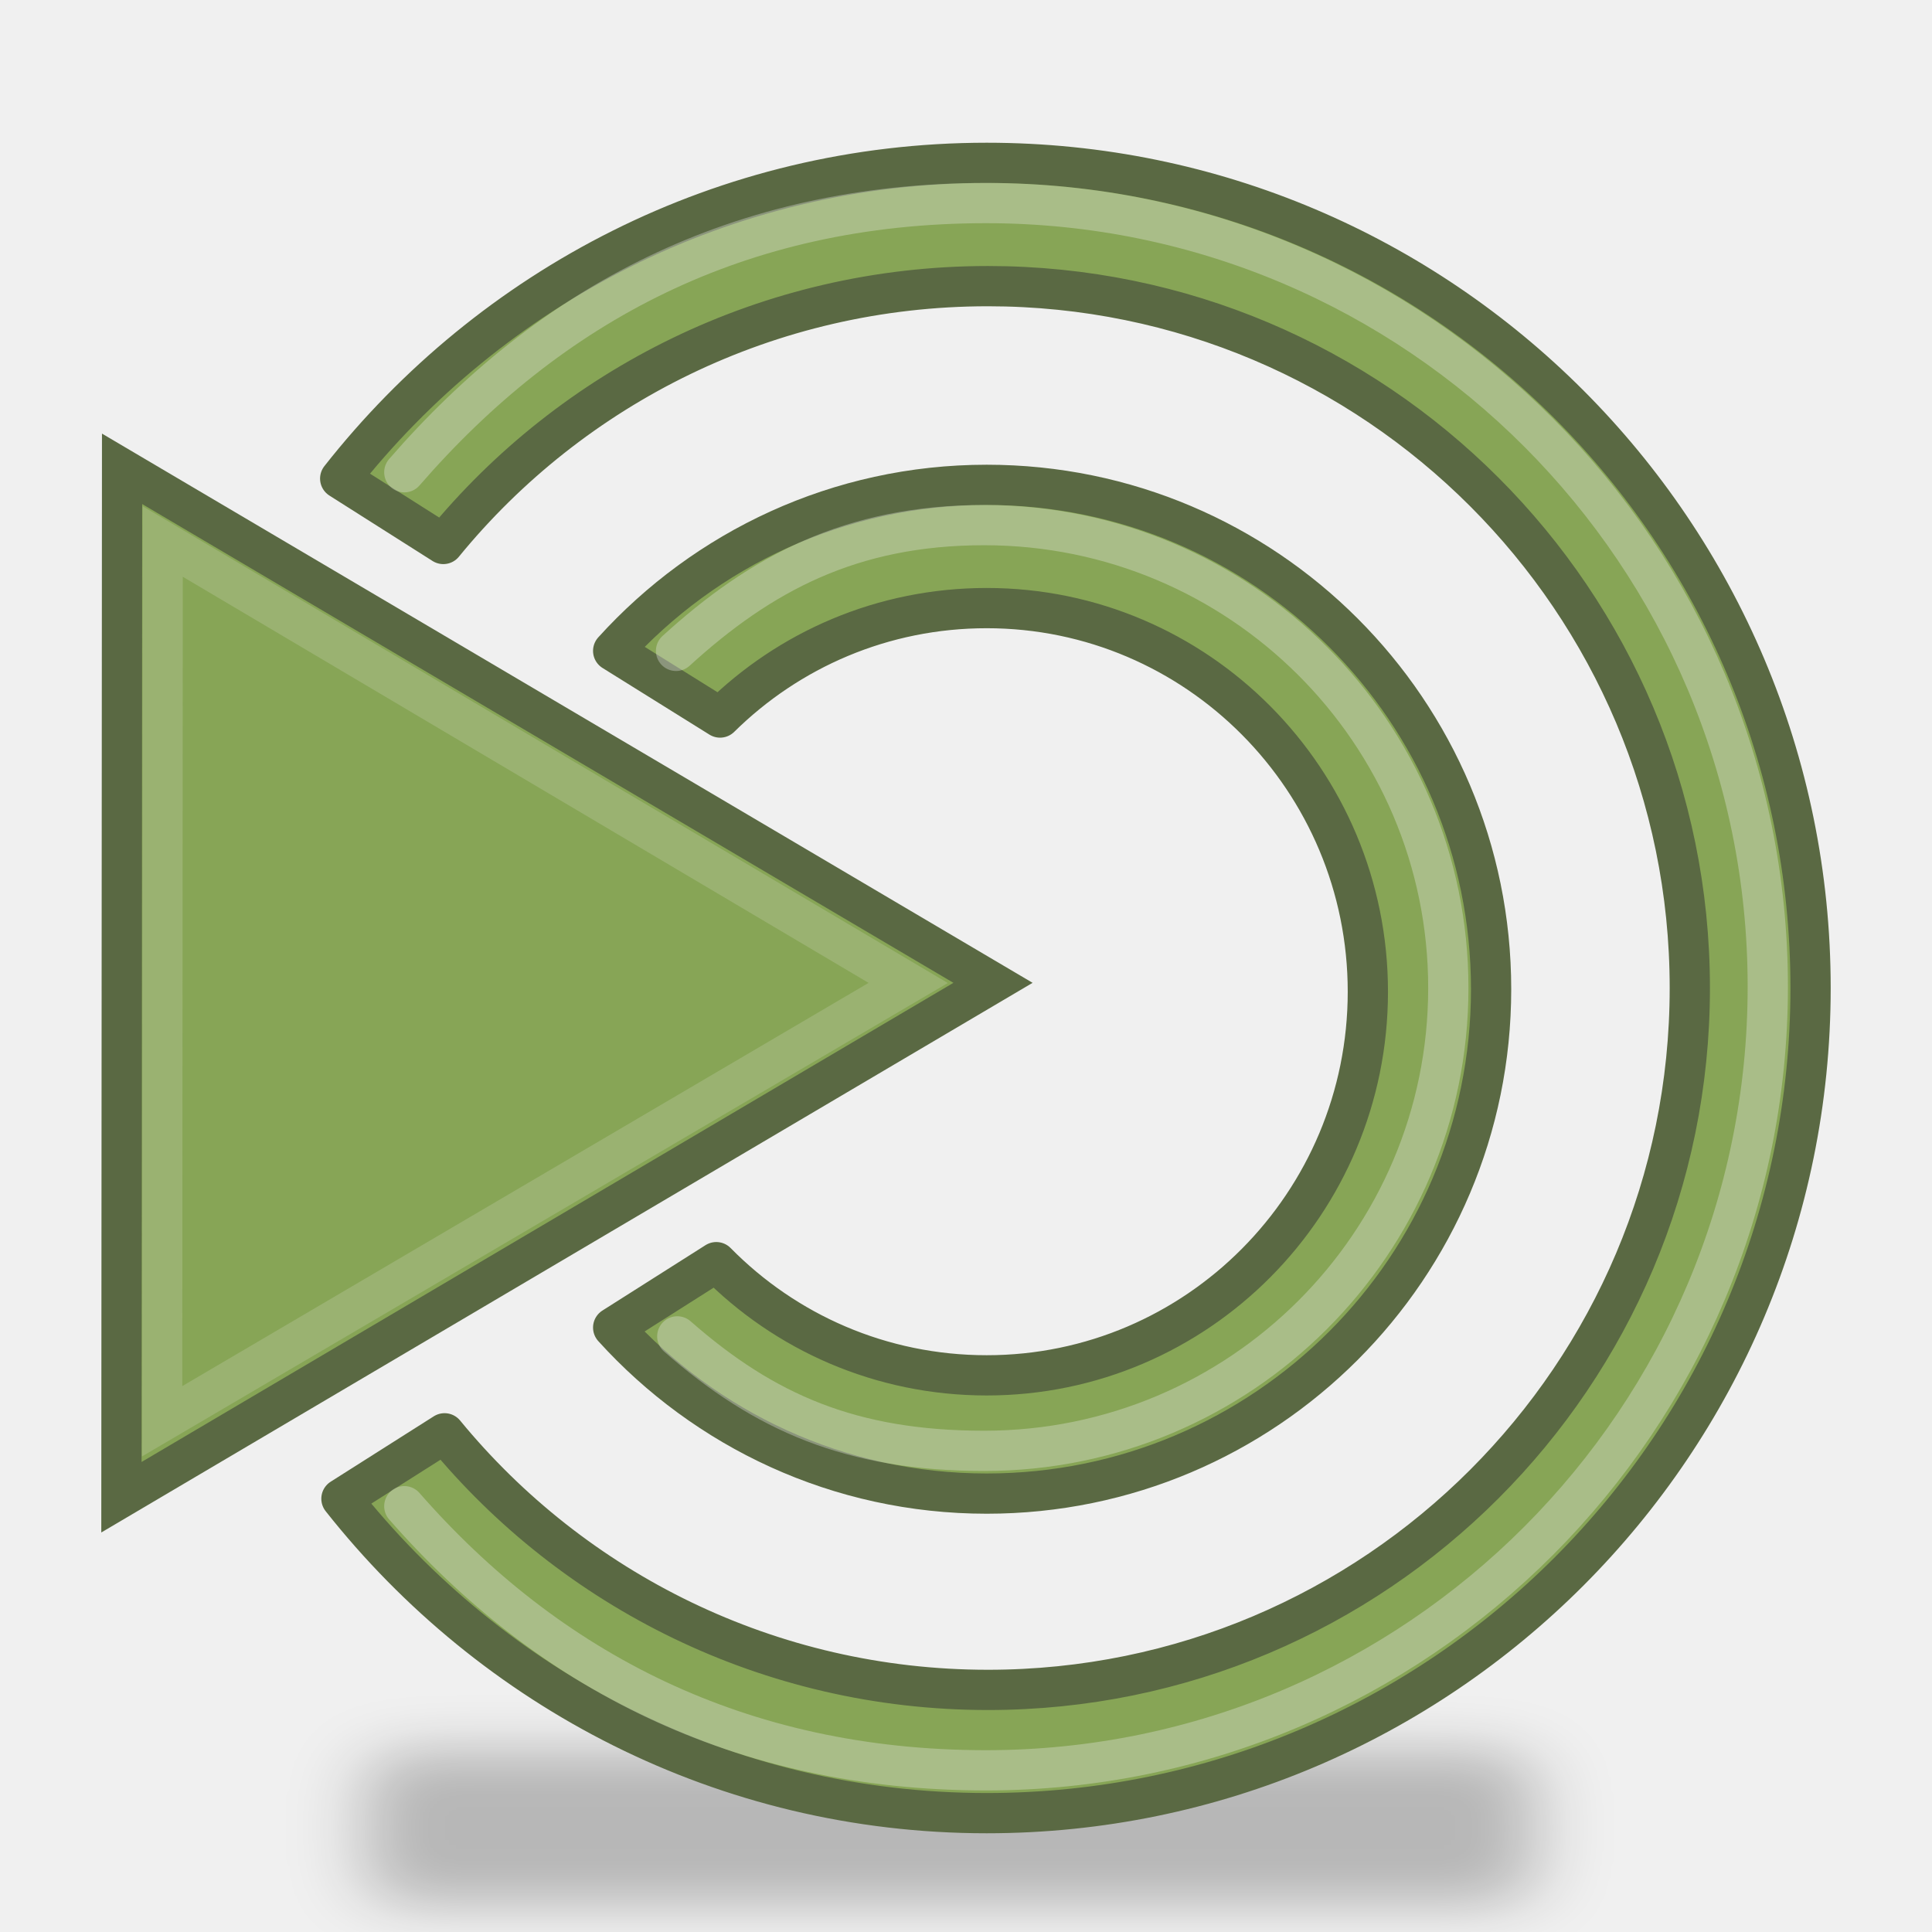
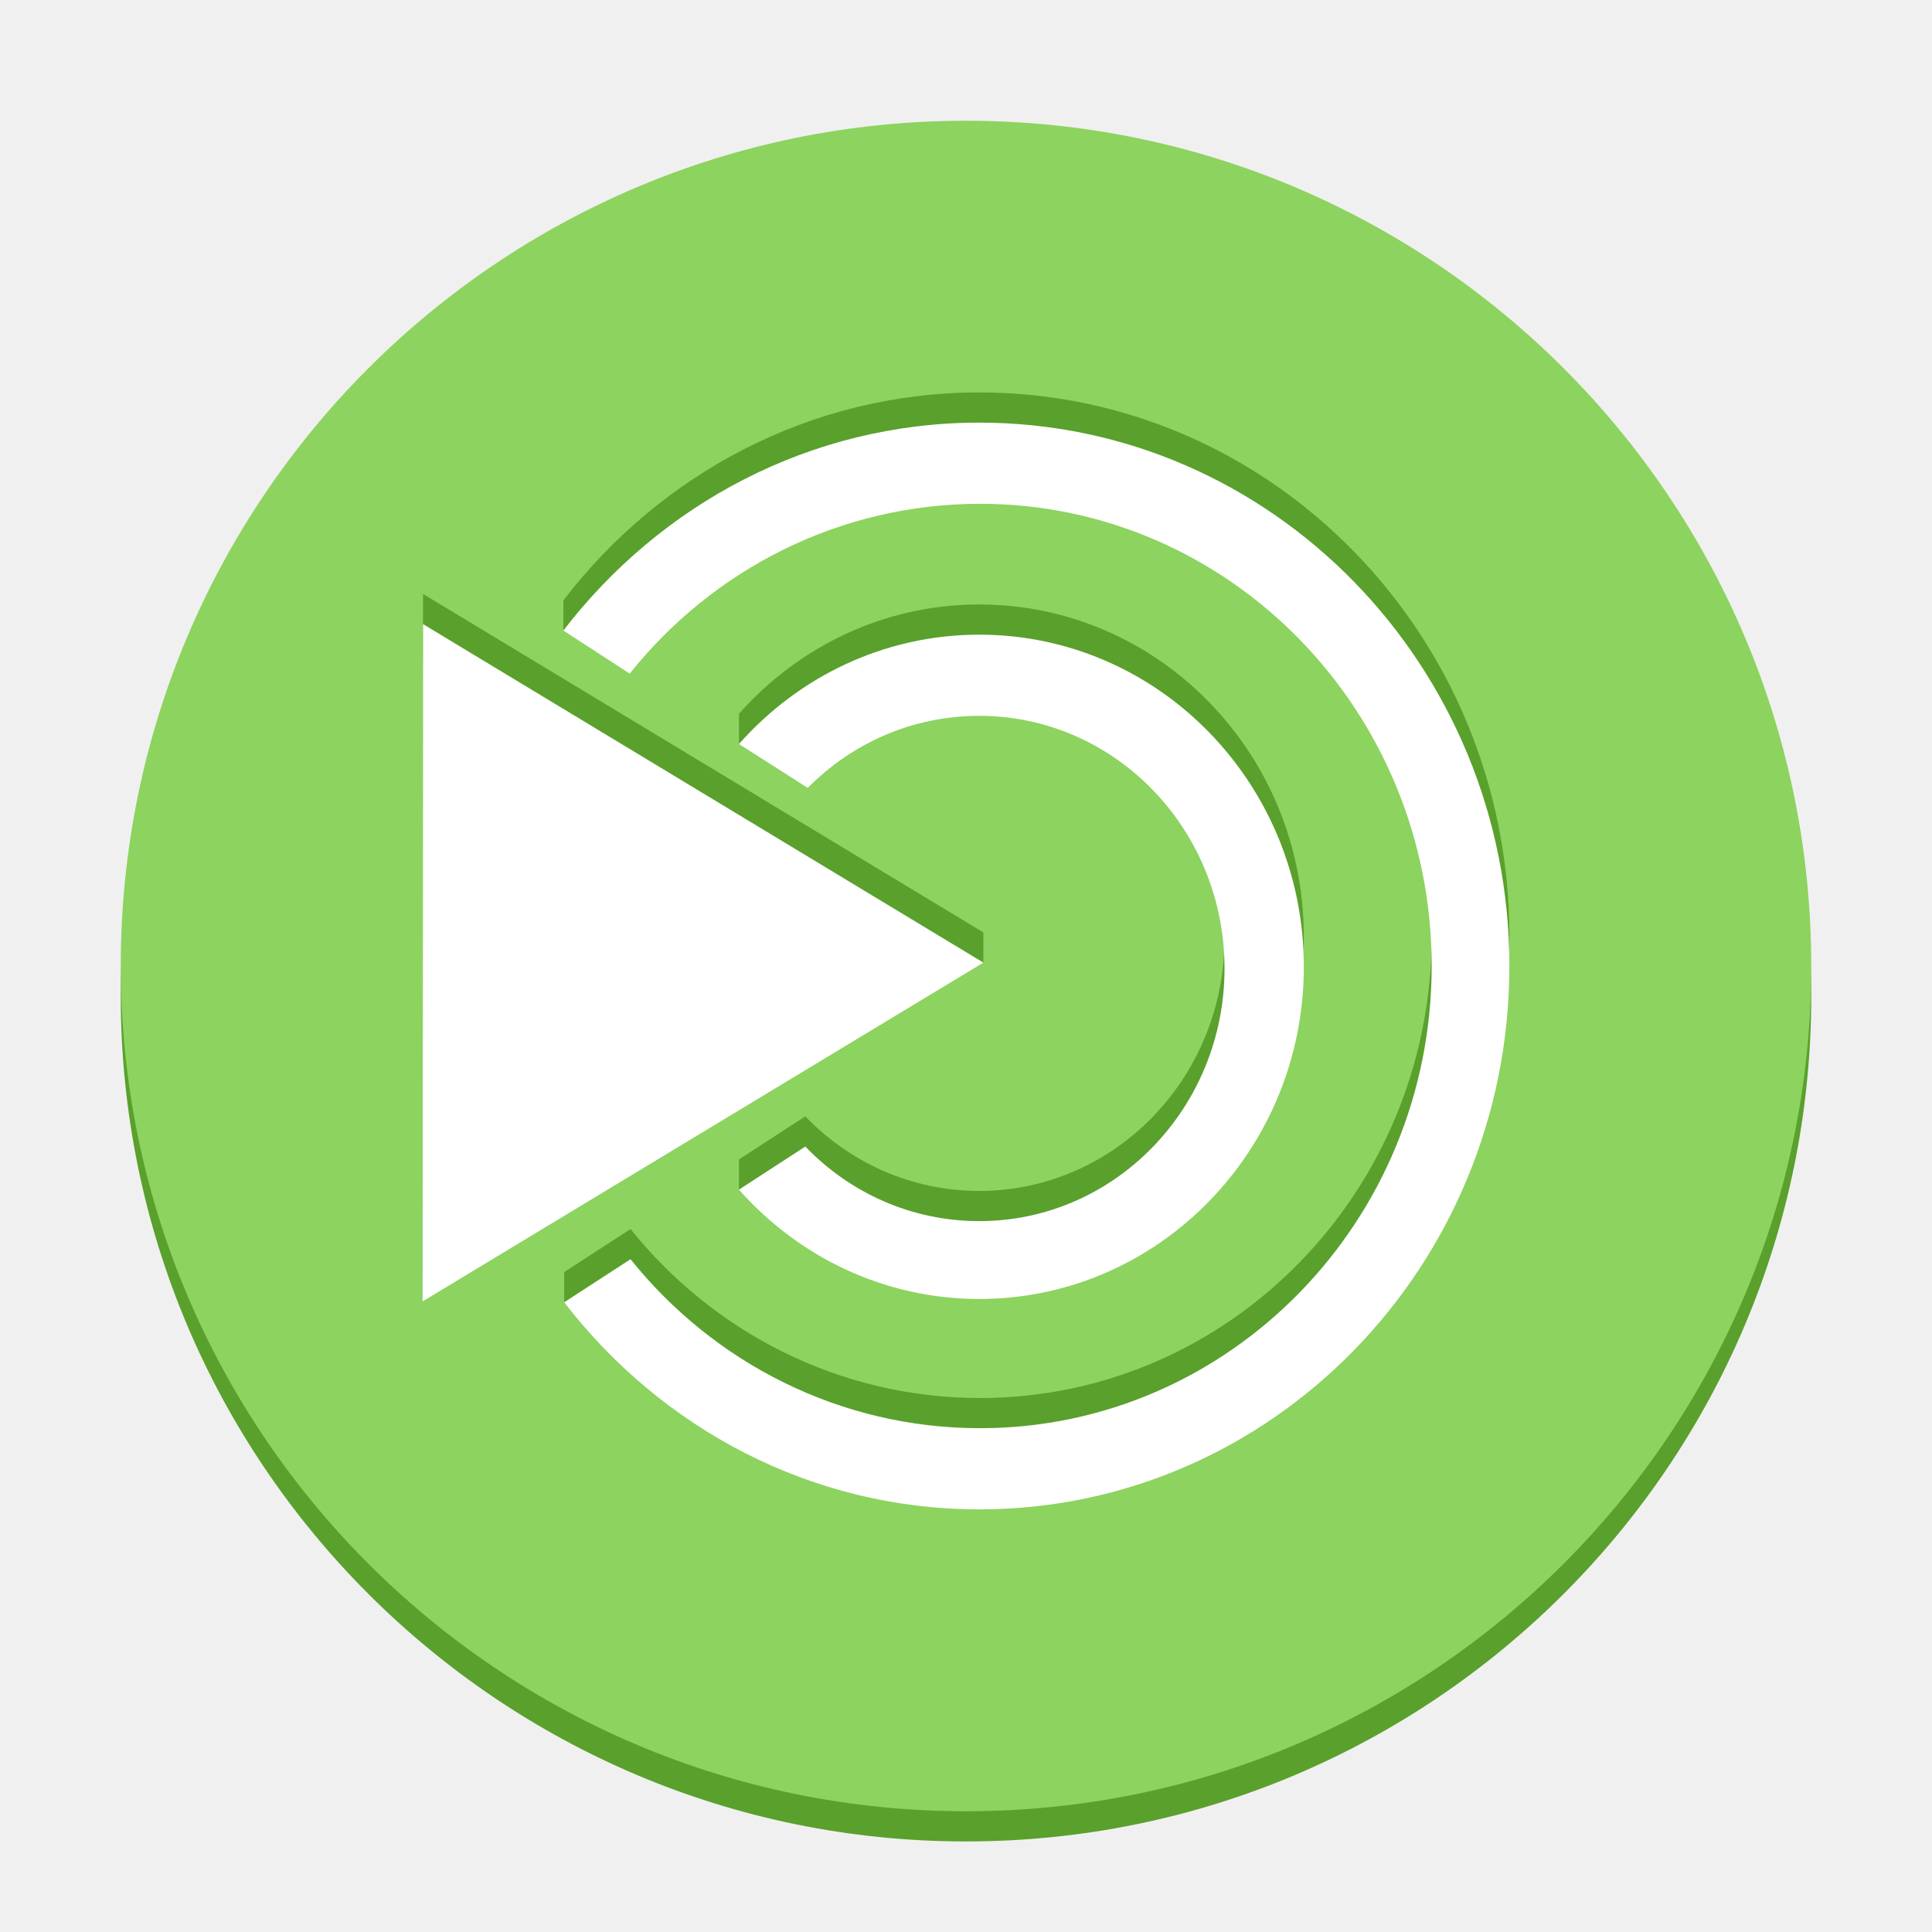
- <svg xmlns="http://www.w3.org/2000/svg" xmlns:xlink="http://www.w3.org/1999/xlink" width="48" height="48" id="svg4908" version="1.0">
+ <svg xmlns="http://www.w3.org/2000/svg" xmlns:xlink="http://www.w3.org/1999/xlink" width="64" height="64" id="svg4908" version="1.0">
  <defs id="defs4910">
    <linearGradient id="linearGradient5671">
      <stop style="stop-color:#729fcf;stop-opacity:1;" offset="0" id="stop5673" />
      <stop style="stop-color:#3465a4;stop-opacity:1" offset="1" id="stop5675" />
    </linearGradient>
    <linearGradient xlink:href="#linearGradient5671" id="linearGradient5677" x1="10.916" y1="14.01" x2="10.916" y2="18.908" gradientUnits="userSpaceOnUse" gradientTransform="matrix(2.334096,0,0,2.079736,-1.820996,2.822608)" />
-     <filter id="filter5761" x="-0.078" width="1.155" y="-0.417" height="1.834">
-       <feGaussianBlur stdDeviation="0.451" id="feGaussianBlur5763" />
-     </filter>
    <linearGradient xlink:href="#linearGradient5671" id="linearGradient3022" gradientUnits="userSpaceOnUse" gradientTransform="matrix(2.334096,0,0,2.079736,-1.820996,2.822608)" x1="10.916" y1="14.01" x2="10.916" y2="18.908" />
  </defs>
-   <g id="layer1">
-     <rect style="opacity:0.241;fill:#000000;fill-opacity:1;stroke:none;stroke-width:1;stroke-linecap:round;stroke-linejoin:miter;stroke-miterlimit:4;stroke-dasharray:none;stroke-dashoffset:0;stroke-opacity:1;filter:url(#filter5761)" id="rect5679" width="13.938" height="2.594" x="4.031" y="18.969" rx="0.45" ry="0.635" transform="matrix(2.084268,0,0,1.476642,0.6792651,15.48817)" />
-     <path style="opacity:0.194;fill:none;stroke:#ffffff;stroke-width:1px;stroke-linecap:round;stroke-linejoin:miter;stroke-opacity:1" d="m 37.757,11.747 c 0,0 5.141,5.035 5.157,12.721 0.017,7.752 -5.355,12.986 -5.355,12.986" id="path5667" />
-     <path style="opacity:0.19;fill:none;stroke:#ffffff;stroke-width:1px;stroke-linecap:round;stroke-linejoin:miter;stroke-opacity:1" d="m 30.616,16.915 c 0,0 3.687,2.501 3.636,7.686 -0.05,5.118 -3.636,7.288 -3.636,7.288" id="path5669" />
-     <path style="fill:#87a556;fill-opacity:1;fill-rule:evenodd;stroke:#5a6943;stroke-width:1px;stroke-linecap:butt;stroke-linejoin:miter;stroke-opacity:1" d="M 3.033,11.648 24.671,24.418 3.017,37.198 3.033,11.648 z" id="path5070" />
-     <path style="opacity:0.181;fill:none;stroke:#eeeeec;stroke-width:1px;stroke-linecap:butt;stroke-linejoin:miter;stroke-opacity:1" d="M 4.042,13.453 22.564,24.421 4.028,35.311 4.042,13.453 z" id="path5665" />
-     <path style="opacity:0.324;fill:none;stroke:#ffffff;stroke-width:1px;stroke-linecap:round;stroke-linejoin:miter;stroke-opacity:1" d="m 38.154,11.237 c 0,0 5.427,5.464 5.427,13.249 0,7.851 -5.427,13.182 -5.427,13.182" id="path5689" />
-     <path style="opacity:0.324;fill:none;stroke:#ffffff;stroke-width:1px;stroke-linecap:round;stroke-linejoin:miter;stroke-opacity:1" d="m 33.305,17.049 c 0,0 2.78,2.878 2.78,7.221 0,4.276 -2.515,7.221 -2.515,7.221" id="path5691" />
-     <path style="fill:#87a556;fill-opacity:1;stroke:#5a6943;stroke-width:1;stroke-linecap:round;stroke-linejoin:round;stroke-miterlimit:4;stroke-opacity:1;stroke-dasharray:none;stroke-dashoffset:0" d="m 44.983,24.546 c 0,-11.316 -9.17,-20.5 -20.469,-20.5 -6.524,0 -12.313,3.077 -16.062,7.844 l 2.562,1.625 c 3.199,-3.915 8.085,-6.406 13.531,-6.406 9.625,-10e-8 17.438,7.812 17.438,17.438 0,9.626 -7.812,17.438 -17.438,17.438 -5.43,0 -10.301,-2.48 -13.5,-6.375 l -2.562,1.625 c 3.75,4.747 9.523,7.812 16.031,7.812 11.299,0 20.469,-9.184 20.469,-20.5 z" id="path5067" />
-     <path style="fill:#87a556;fill-opacity:1;stroke:#5a6943;stroke-width:1;stroke-linecap:round;stroke-linejoin:round;stroke-miterlimit:4;stroke-opacity:1;stroke-dasharray:none;stroke-dashoffset:0" d="m 37.046,24.577 c 0,-6.917 -5.614,-12.531 -12.531,-12.531 -3.683,0 -6.988,1.593 -9.281,4.125 l 2.656,1.656 c 1.709,-1.687 4.044,-2.719 6.625,-2.719 5.227,0 9.469,4.27 9.469,9.531 0,5.261 -4.242,9.531 -9.469,9.531 -2.629,10e-7 -5.003,-1.069 -6.719,-2.812 l -2.562,1.625 c 2.293,2.532 5.598,4.125 9.281,4.125 6.917,0 12.531,-5.614 12.531,-12.531 z" id="path5648" />
-     <path style="opacity:0.333;fill:none;stroke:#eeeeec;stroke-width:1;stroke-linecap:round;stroke-linejoin:round;stroke-miterlimit:4;stroke-opacity:1;stroke-dasharray:none;stroke-dashoffset:0" d="m 10.045,37.421 c 3.561,4.072 8.327,6.562 14.453,6.562 10.721,0 19.422,-8.722 19.422,-19.469 0,-10.747 -8.701,-19.469 -19.422,-19.469 -6.158,0 -10.831,2.514 -14.453,6.688" id="path5664" />
-     <path style="opacity:0.333;fill:none;stroke:#eeeeec;stroke-width:1;stroke-linecap:round;stroke-linejoin:round;stroke-miterlimit:4;stroke-opacity:1;stroke-dasharray:none;stroke-dashoffset:0" d="m 16.827,33.202 c 2.164,1.899 4.331,2.844 7.625,2.844 6.365,0 11.531,-5.152 11.531,-11.5 0,-6.348 -5.166,-11.5 -11.531,-11.5 -3.31,0 -5.553,1.208 -7.656,3.125" id="path5677" />
+   <g id="layer1" transform="translate(0,16)">
+     <path style="opacity:1;fill:#5aa02c;fill-opacity:1;fill-rule:nonzero;stroke:none;stroke-width:4.204;stroke-linecap:round;stroke-linejoin:round;stroke-miterlimit:4;stroke-dasharray:none;stroke-opacity:1;paint-order:stroke fill markers" d="M 32,-11 A 28,28 0 0 0 4,17 28,28 0 0 0 32,45 28,28 0 0 0 60,17 28,28 0 0 0 32,-11 Z" id="path825-3" />
+     <path style="opacity:1;fill:#8dd35f;fill-opacity:1;fill-rule:nonzero;stroke:none;stroke-width:4.204;stroke-linecap:round;stroke-linejoin:round;stroke-miterlimit:4;stroke-dasharray:none;stroke-opacity:1;paint-order:stroke fill markers" d="M 32,-12 A 28,28 0 0 0 4,16 28,28 0 0 0 32,44 28,28 0 0 0 60,16 28,28 0 0 0 32,-12 Z" id="path825" />
+     <path style="fill:#5aa02c;fill-opacity:1;fill-rule:evenodd;stroke:none;stroke-width:0.868px;stroke-linecap:butt;stroke-linejoin:miter;stroke-opacity:1" d="m 14.014,3.675 18.562,11.213 v 1 L 14,26.11 Z" id="path5070-3" />
+     <path style="fill:#ffffff;fill-opacity:1;fill-rule:evenodd;stroke:none;stroke-width:0.868px;stroke-linecap:butt;stroke-linejoin:miter;stroke-opacity:1" d="M 14.014,4.675 32.576,15.888 14,27.11 Z" id="path5070" />
+     <path style="fill:#5aa02c;fill-opacity:1;stroke:none;stroke-width:0.868;stroke-linecap:round;stroke-linejoin:round;stroke-miterlimit:4;stroke-dasharray:none;stroke-dashoffset:0;stroke-opacity:1" d="M 50,15 C 50,5.064 42.134,-3 32.441,-3 c -5.597,0 -10.563,2.702 -13.779,6.887 v 1 l 2.198,0.427 c 2.744,-3.437 6.936,-5.625 11.608,-5.625 8.257,0 14.958,6.859 14.958,15.311 0,8.452 -6.701,15.311 -14.958,15.311 -4.658,0 -8.837,-2.177 -11.581,-5.598 l -2.198,1.427 c 0,1 0,1 0,1 0,0 8.371,5.86 13.752,5.86 C 42.134,33 50,24.936 50,15 Z" id="path5067-6" />
+     <path style="fill:#ffffff;fill-opacity:1;stroke:none;stroke-width:0.868;stroke-linecap:round;stroke-linejoin:round;stroke-miterlimit:4;stroke-dasharray:none;stroke-dashoffset:0;stroke-opacity:1" d="M 50,16 C 50,6.064 42.134,-2 32.441,-2 c -5.597,0 -10.563,2.702 -13.779,6.887 l 2.198,1.427 c 2.744,-3.437 6.936,-5.625 11.608,-5.625 8.257,0 14.958,6.859 14.958,15.311 0,8.452 -6.701,15.311 -14.958,15.311 -4.658,0 -8.837,-2.177 -11.581,-5.598 l -2.198,1.427 C 21.906,31.308 26.858,34 32.441,34 42.134,34 50,25.936 50,16 Z" id="path5067" />
+     <path style="fill:#5aa02c;fill-opacity:1;stroke:none;stroke-width:0.868;stroke-linecap:round;stroke-linejoin:round;stroke-miterlimit:4;stroke-dasharray:none;stroke-dashoffset:0;stroke-opacity:1" d="m 43.191,15.027 c 0,-6.074 -4.816,-11.003 -10.75,-11.003 -3.159,0 -5.994,1.399 -7.962,3.622 V 8.646 L 26.758,9.101 C 28.224,7.619 30.227,6.713 32.441,6.713 c 4.484,0 8.123,3.749 8.123,8.369 0,4.62 -3.639,8.369 -8.123,8.369 -2.255,0 -4.291,-0.939 -5.764,-2.47 l -2.198,1.427 c 0,1 0,1 0,1 0,0 4.989,2.622 7.962,2.622 5.934,0 10.75,-4.929 10.75,-11.003 z" id="path5648-7" />
+     <path style="fill:#ffffff;fill-opacity:1;stroke:none;stroke-width:0.868;stroke-linecap:round;stroke-linejoin:round;stroke-miterlimit:4;stroke-dasharray:none;stroke-dashoffset:0;stroke-opacity:1" d="m 43.191,16.027 c 0,-6.074 -4.816,-11.003 -10.75,-11.003 -3.159,0 -5.994,1.399 -7.962,3.622 l 2.279,1.454 c 1.466,-1.482 3.469,-2.387 5.683,-2.387 4.484,0 8.123,3.749 8.123,8.369 0,4.62 -3.639,8.369 -8.123,8.369 -2.255,0 -4.291,-0.939 -5.764,-2.47 l -2.198,1.427 c 1.967,2.223 4.803,3.622 7.962,3.622 5.934,0 10.75,-4.929 10.75,-11.003 z" id="path5648" />
  </g>
</svg>
